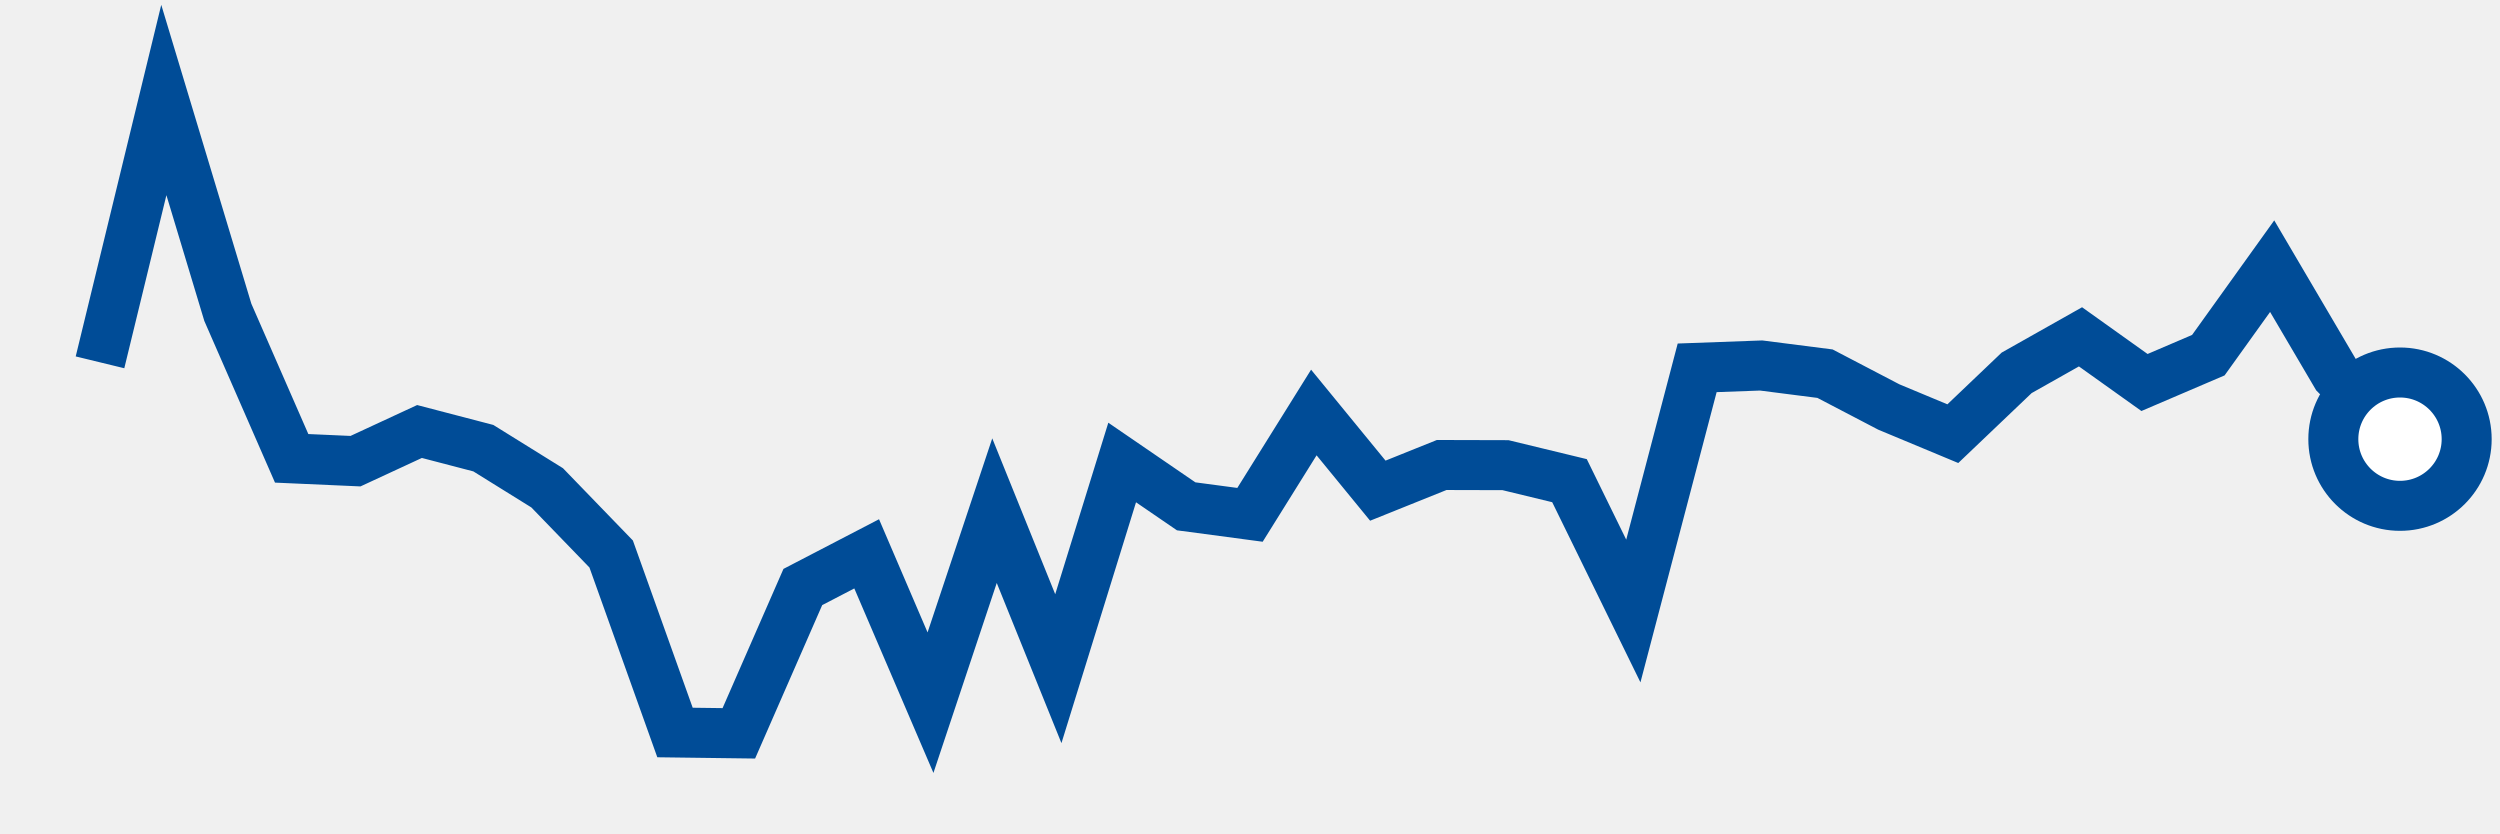
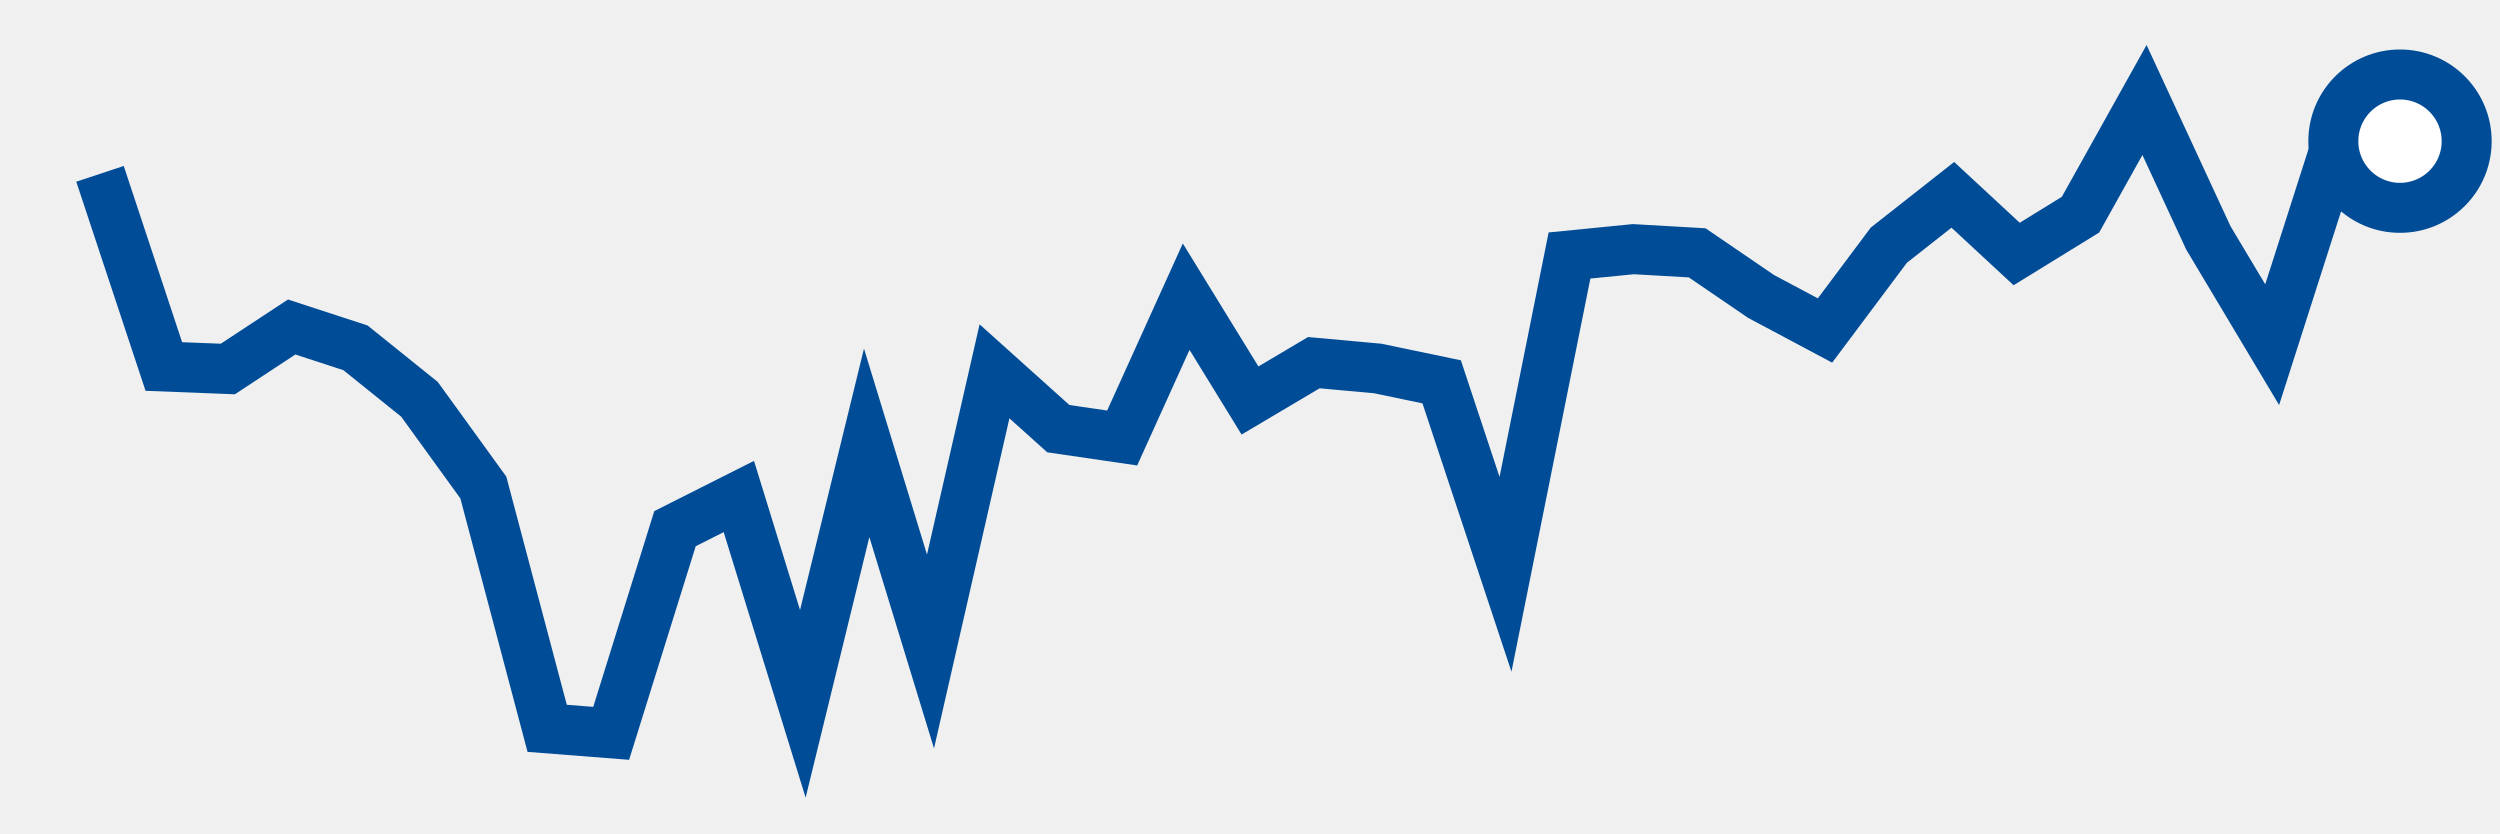
<svg xmlns="http://www.w3.org/2000/svg" height="50" width="150" version="1.1">
-   <polyline points="6,21.74 9.83,6 13.67,18.74 17.5,27.5 21.33,27.67 25.17,25.89 29,26.89 32.83,29.27 36.67,33.24 40.5,43.95 44.33,44 48.17,35.22 52,33.23 55.83,42.16 59.67,30.64 63.5,40.12 67.33,27.75 71.17,30.38 75,30.89 78.83,24.75 82.67,29.44 86.5,27.9 90.33,27.91 94.17,28.84 98,36.66 101.83,22.07 105.67,21.93 109.5,22.42 113.33,24.42 117.17,26.02 121,22.37 124.83,20.21 128.67,22.95 132.5,21.31 136.33,15.97 140.17,22.5 144,26.35" style="fill:none;stroke:#004C97;stroke-width:3" />
-   <circle cx="144" cy="26.35" r="4" fill="white" stroke="#004C97" stroke-width="3" />
+   <polyline points="6,10.43 9.83,21.99 13.67,22.14 17.5,19.62 21.33,20.87 25.17,23.96 29,29.25 32.83,43.7 36.67,44 40.5,31.72 44.33,29.79 48.17,42.23 52,26.57 55.83,39.09 59.67,22.28 63.5,25.72 67.33,26.28 71.17,17.8 75,24.03 78.83,21.76 82.67,22.11 86.5,22.91 90.33,34.46 94.17,15.33 98,14.95 101.83,15.17 105.67,17.79 109.5,19.83 113.33,14.71 117.17,11.69 121,15.24 124.83,12.88 128.67,6 132.5,14.27 136.33,20.68 140.17,8.68 144,8.47" style="fill:none;stroke:#004C97;stroke-width:3" />
+   <circle cx="144" cy="8.47" r="4" fill="white" stroke="#004C97" stroke-width="3" />
</svg>
